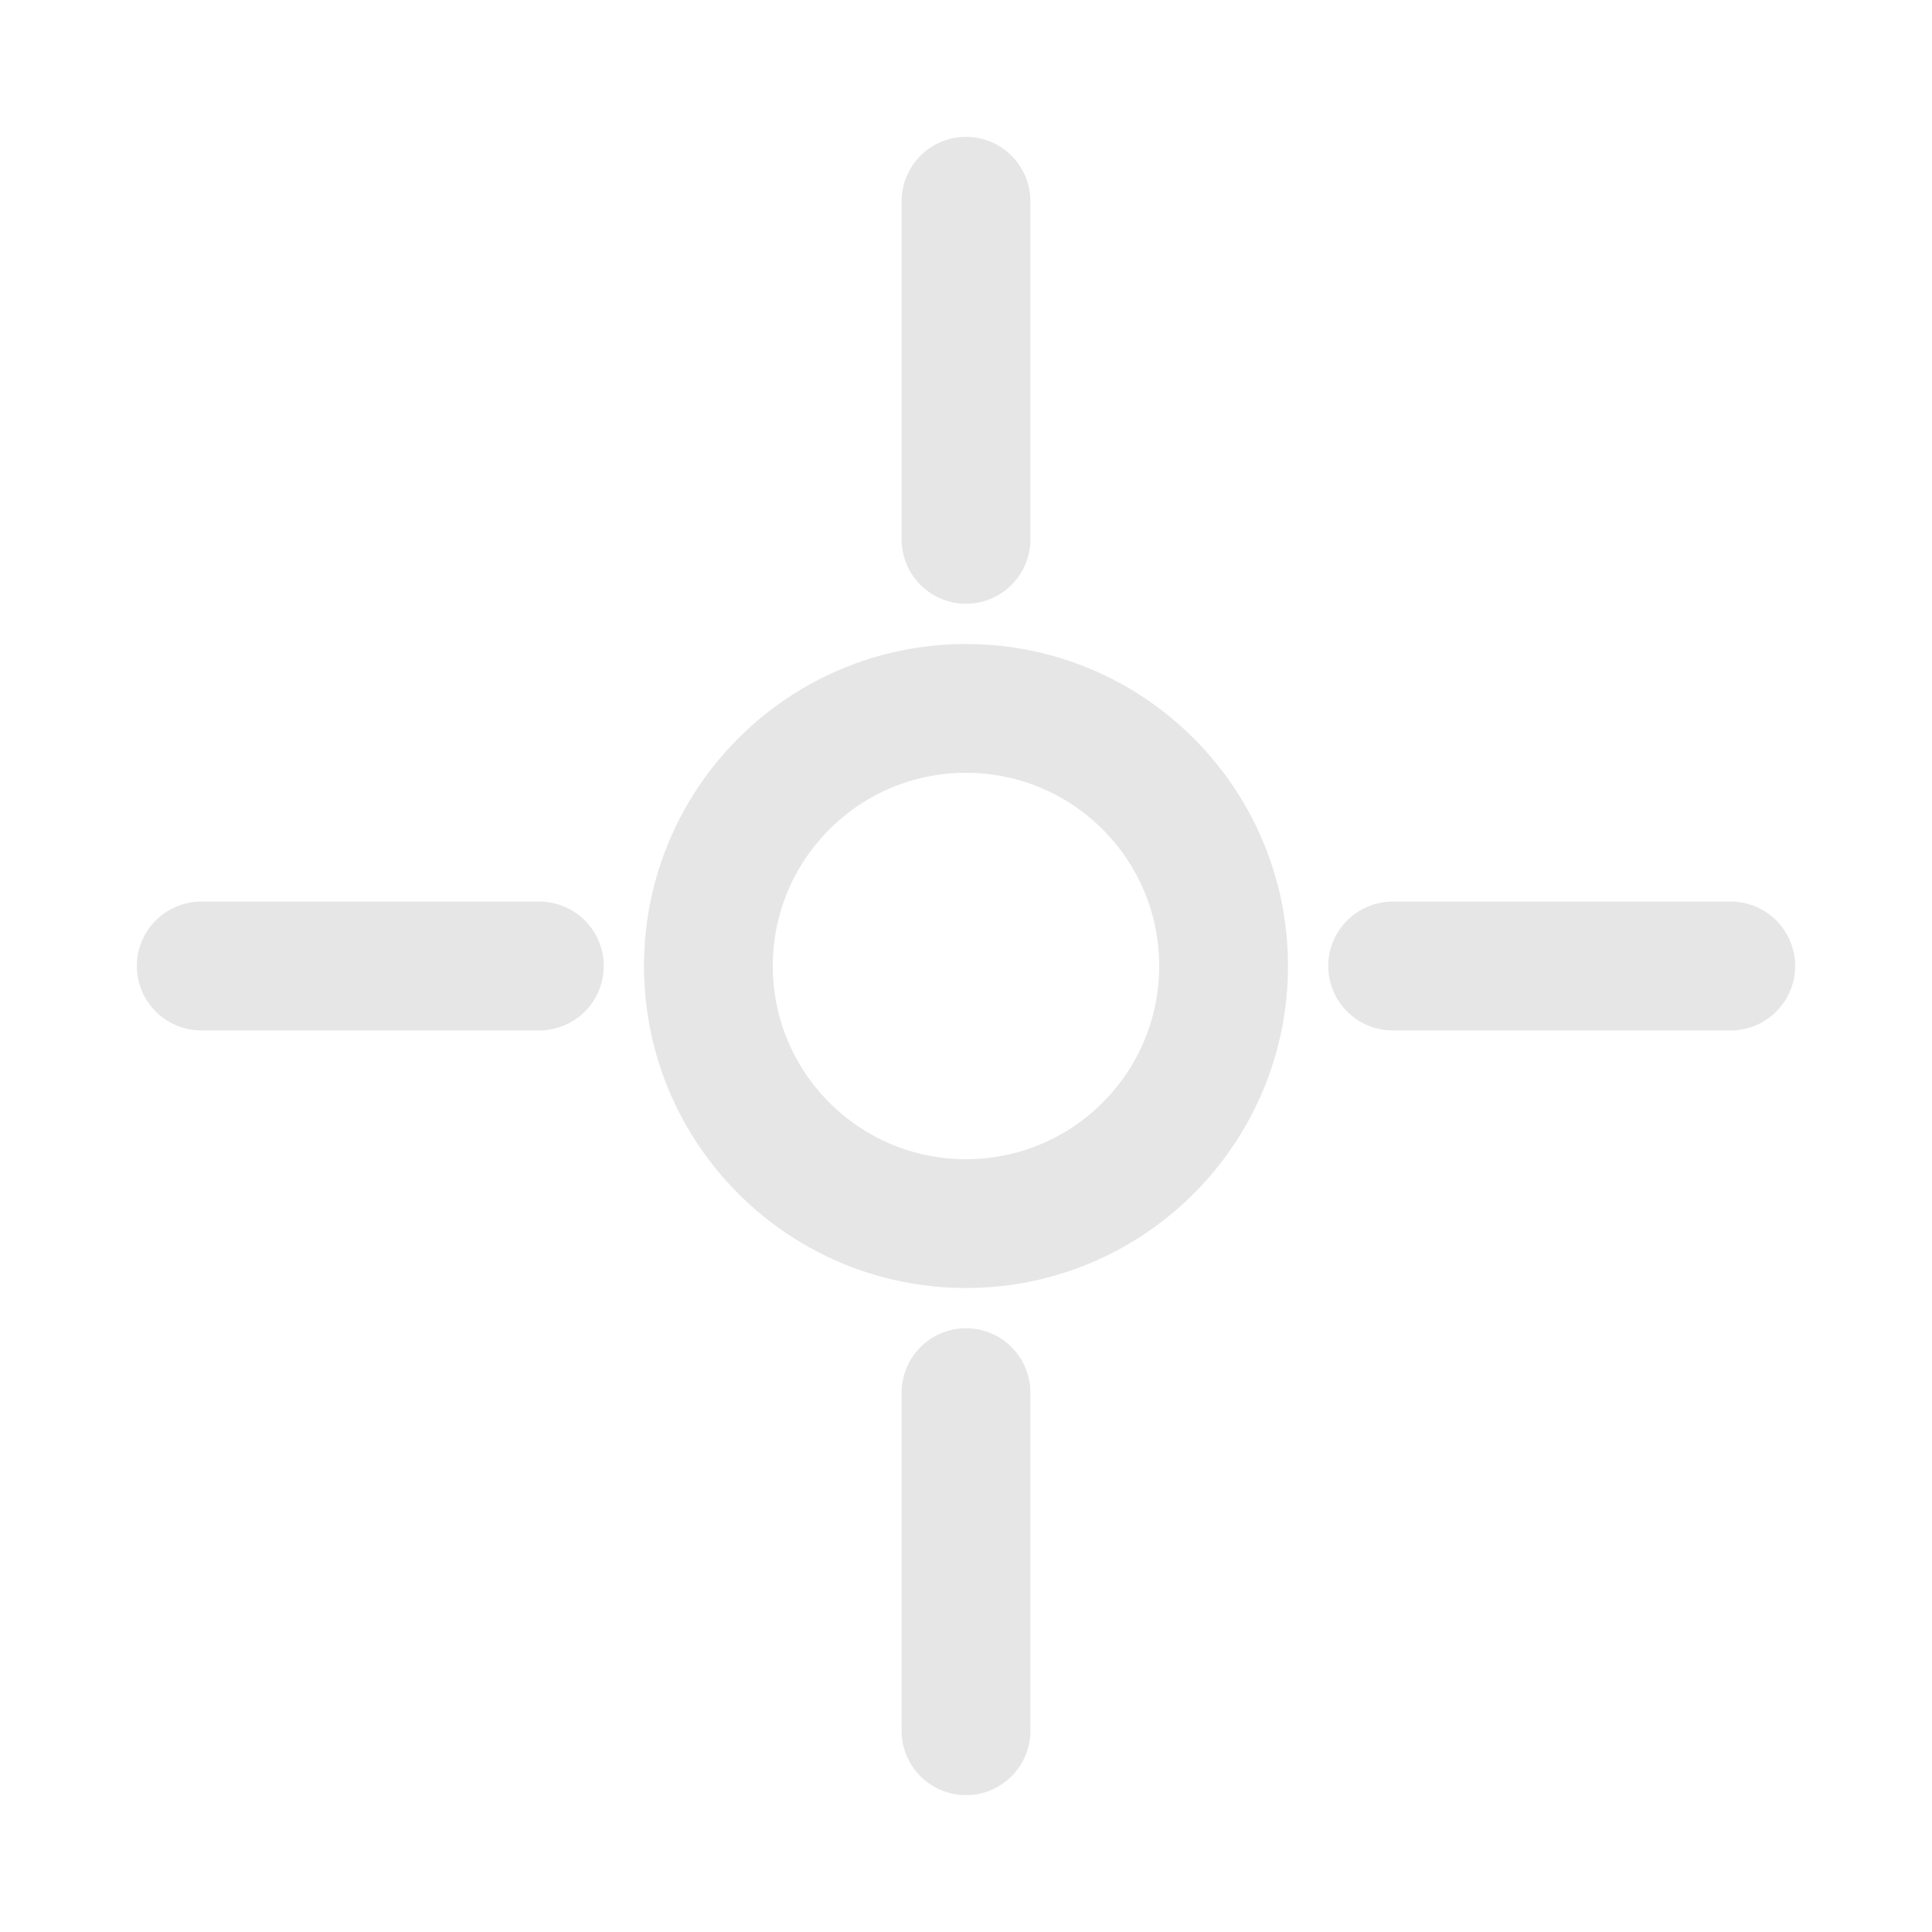
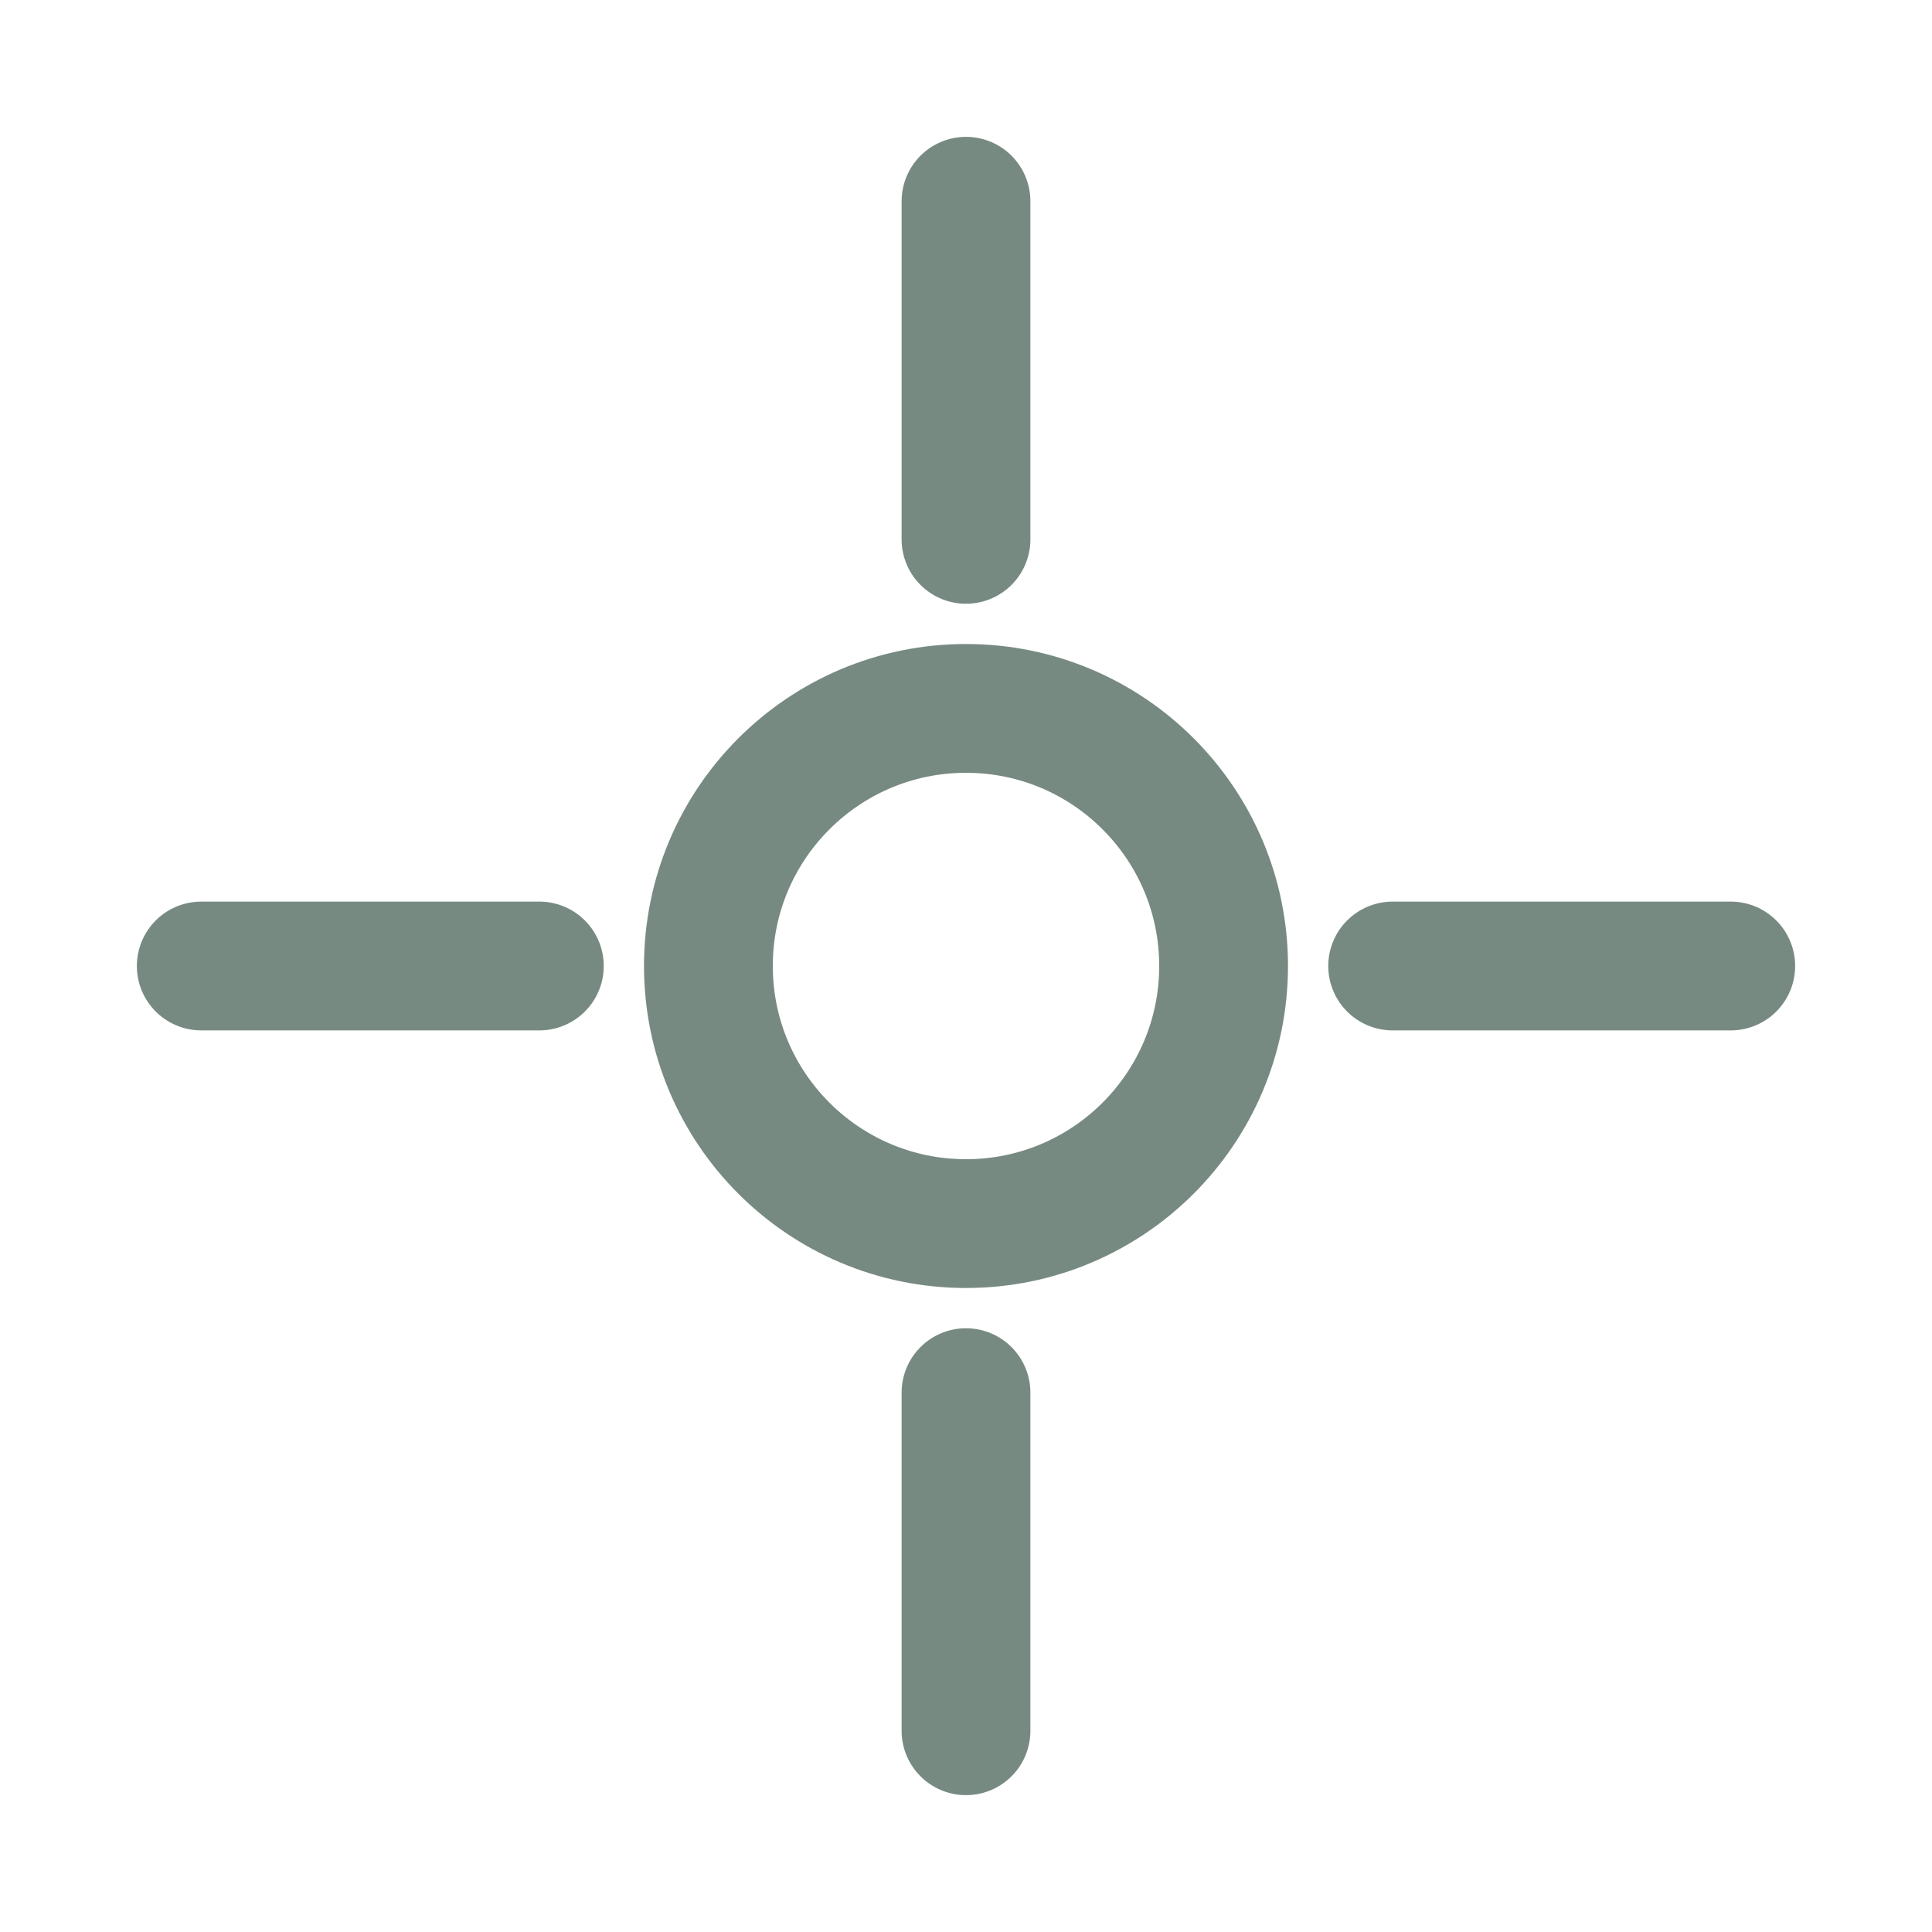
<svg xmlns="http://www.w3.org/2000/svg" width="24" height="24" viewBox="0 0 24 24">
-   <g fill="none" stroke="#E6E6E6" stroke-width="1.6" stroke-linecap="round" stroke-linejoin="round">
+   <g fill="none" stroke="#778A82" stroke-width="1.6" stroke-linecap="round" stroke-linejoin="round">
    <circle cx="12" cy="12" r="3.2" />
    <path d="M12 2.5v4.2M12 17.3v4.2M2.5 12h4.2M17.3 12h4.2" />
  </g>
</svg>
